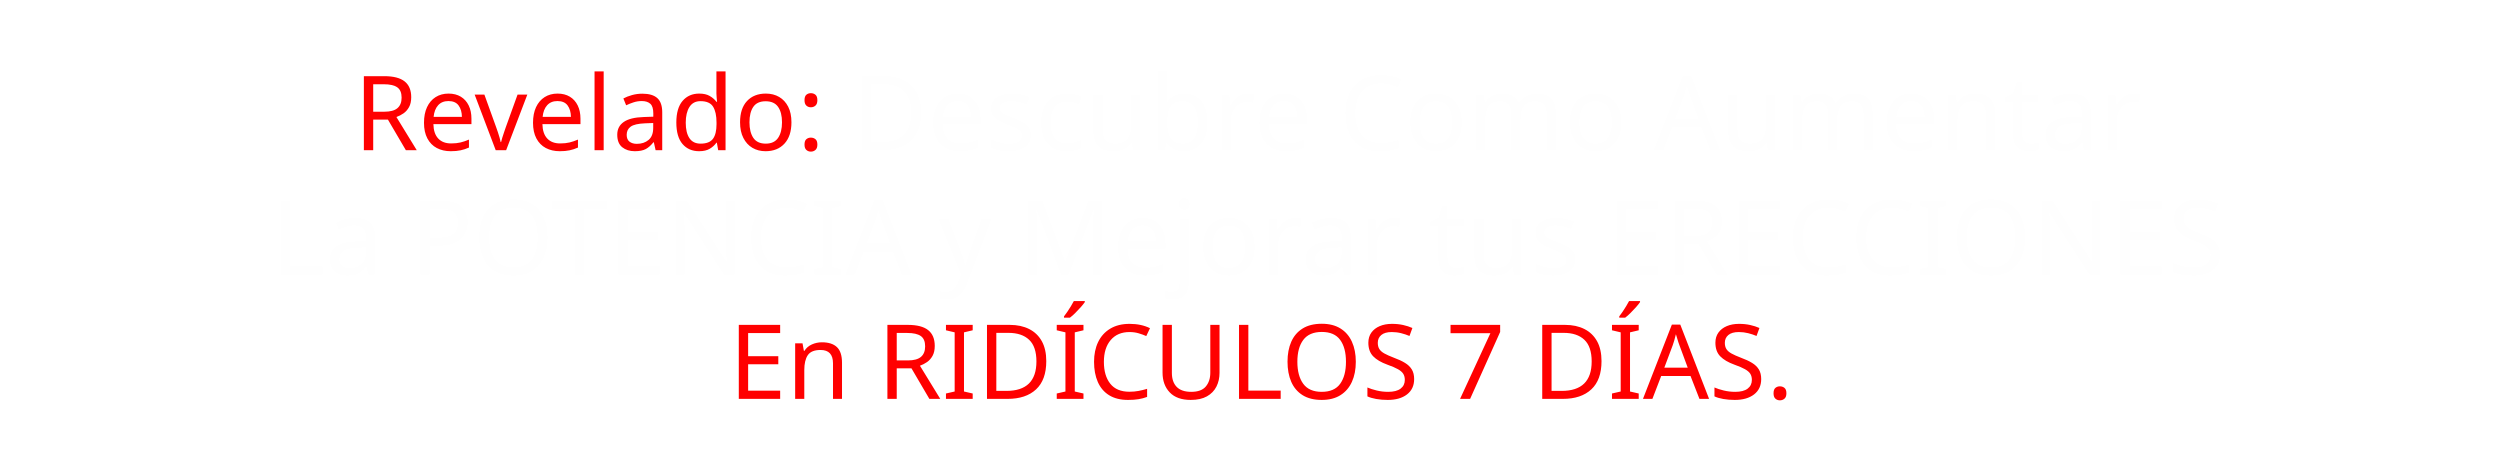
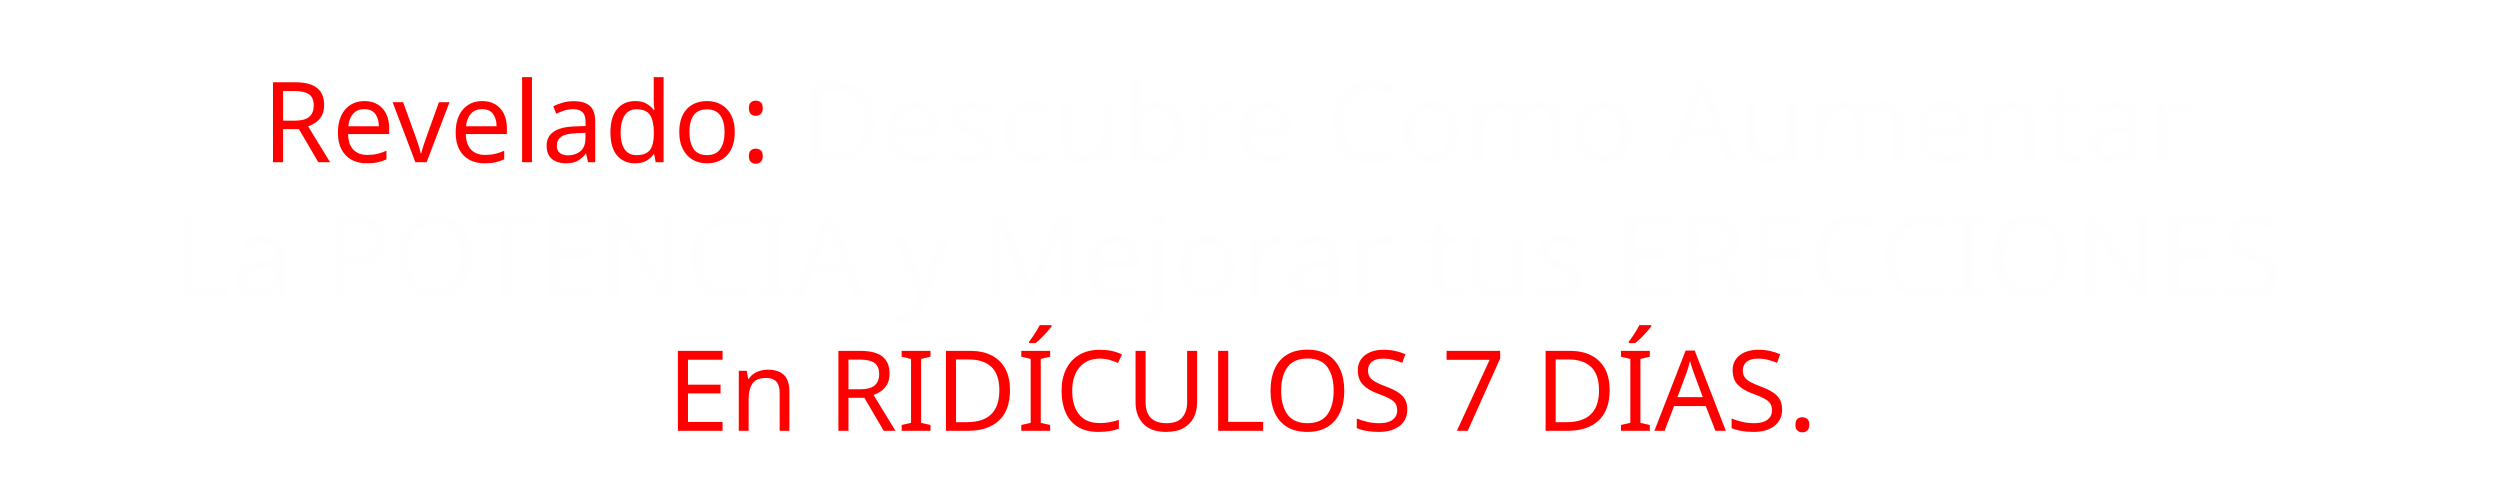
- <svg xmlns="http://www.w3.org/2000/svg" width="1080" height="200" viewBox="0 0 1080 200">
+ <svg xmlns="http://www.w3.org/2000/svg" width="800" height="160" viewBox="0 0 1000 200">
  <defs>
    <style>
      .cls-1 {
        font-size: 63.5px;
        text-anchor: middle;
        font-family: "Gotham Rounded";
        font-weight: 500;
        text-transform: uppercase;
      }

      .cls-1, .cls-3 {
        fill: red;
      }

      .cls-2 {
        fill: #fefefe;
      }
    </style>
  </defs>
-   <text id="Revelado:_Descubre_Como_Aumentar_La_POTENCIA_y_Mejorar_tus_EREC" data-name="Revelado: Descubre Como Aumentar La POTENCIA y Mejorar tus EREC" class="cls-1" transform="translate(544.882 64.872) scale(0.705)">
+   <text id="Revelado:_Descubre_Como_Aumentar_La_POTENCIA_y_Mejorar_tus_EREC" data-name="Revelado: Descubre Como Aumentar La POTENCIA y Mejorar tus EREC" class="cls-1" transform="translate(496.882 64.872) scale(0.705)">
    <tspan x="0">Revelado: <tspan class="cls-2">Descubre Como Aumentar</tspan>
    </tspan>
    <tspan class="cls-2" x="0" dy="76.2">La POTENCIA y Mejorar tus ERECCIONES</tspan>
    <tspan class="cls-2" x="0" dy="76.2">
      <tspan class="cls-3">En RIDÍCULOS 7 DÍAS.</tspan>
    </tspan>
  </text>
</svg>
